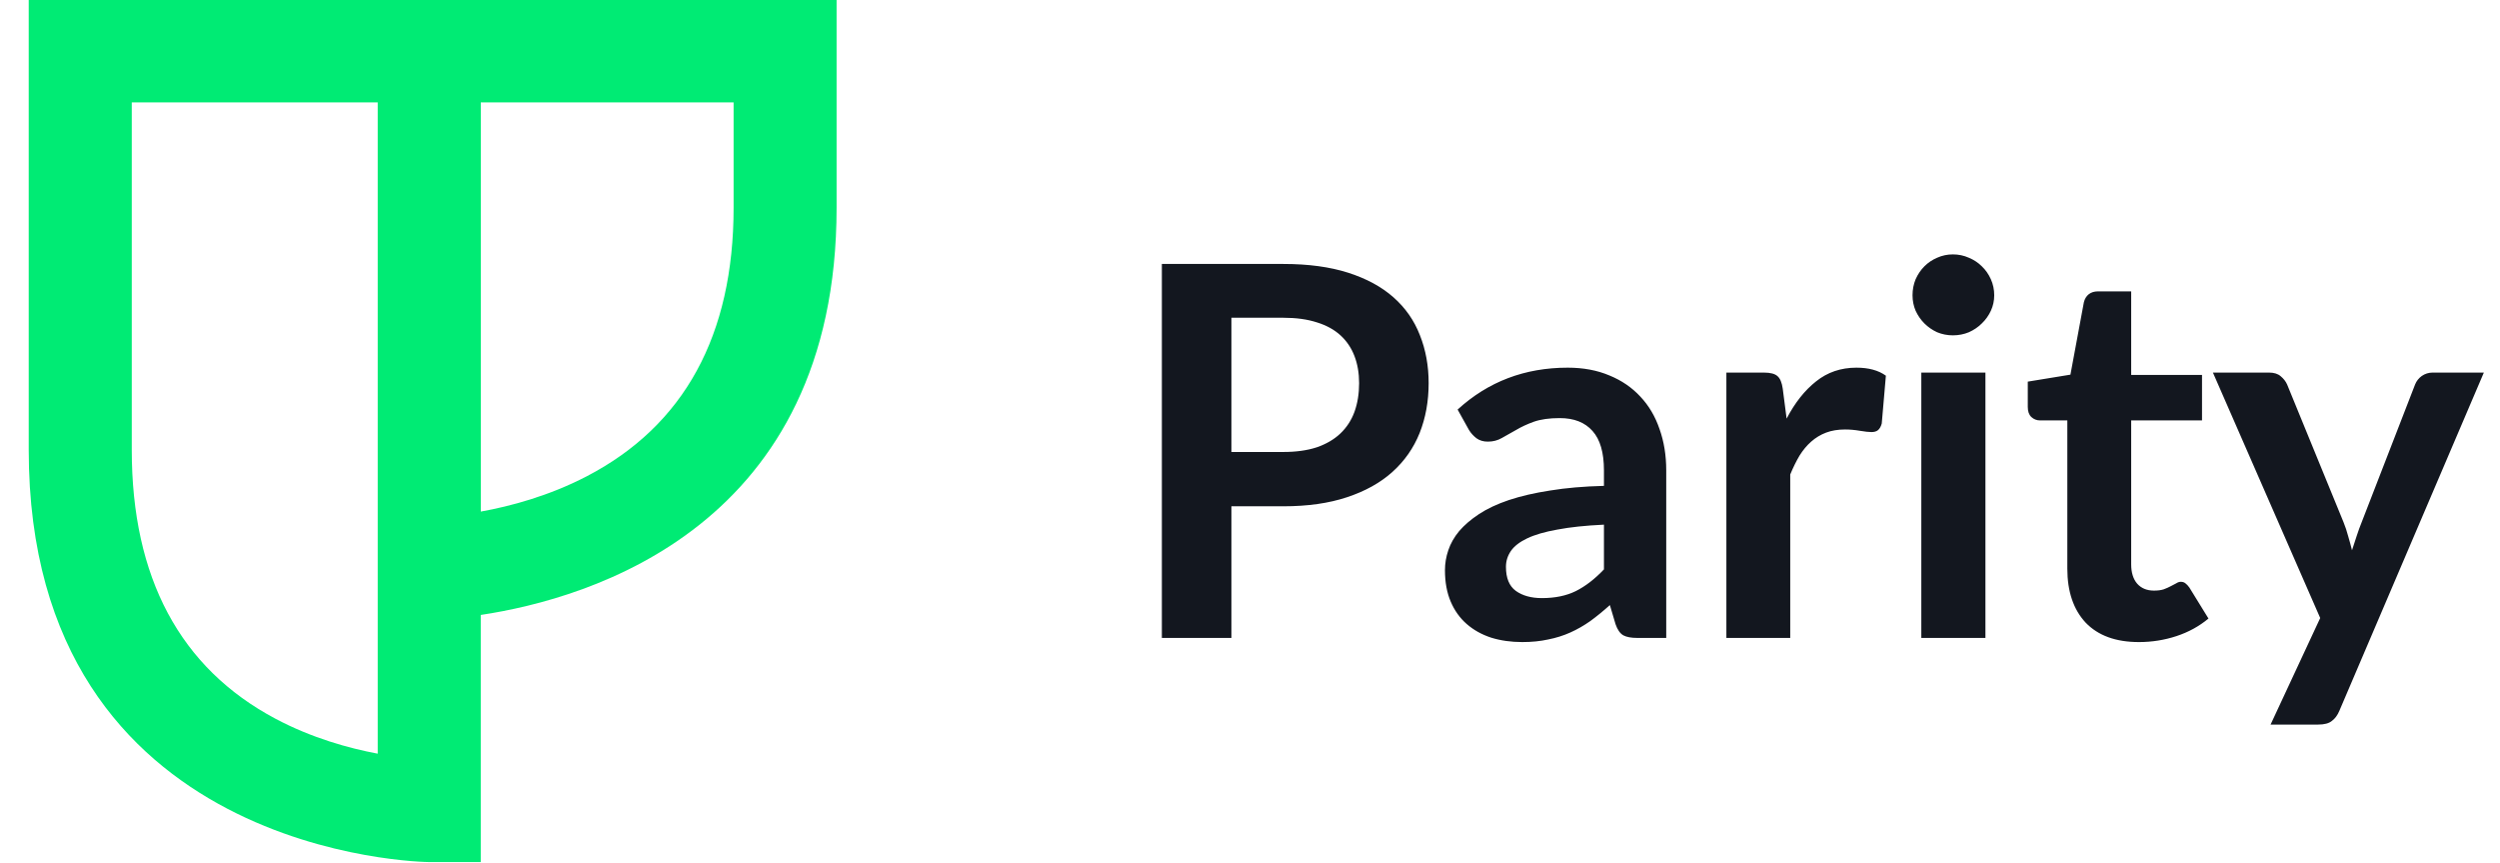
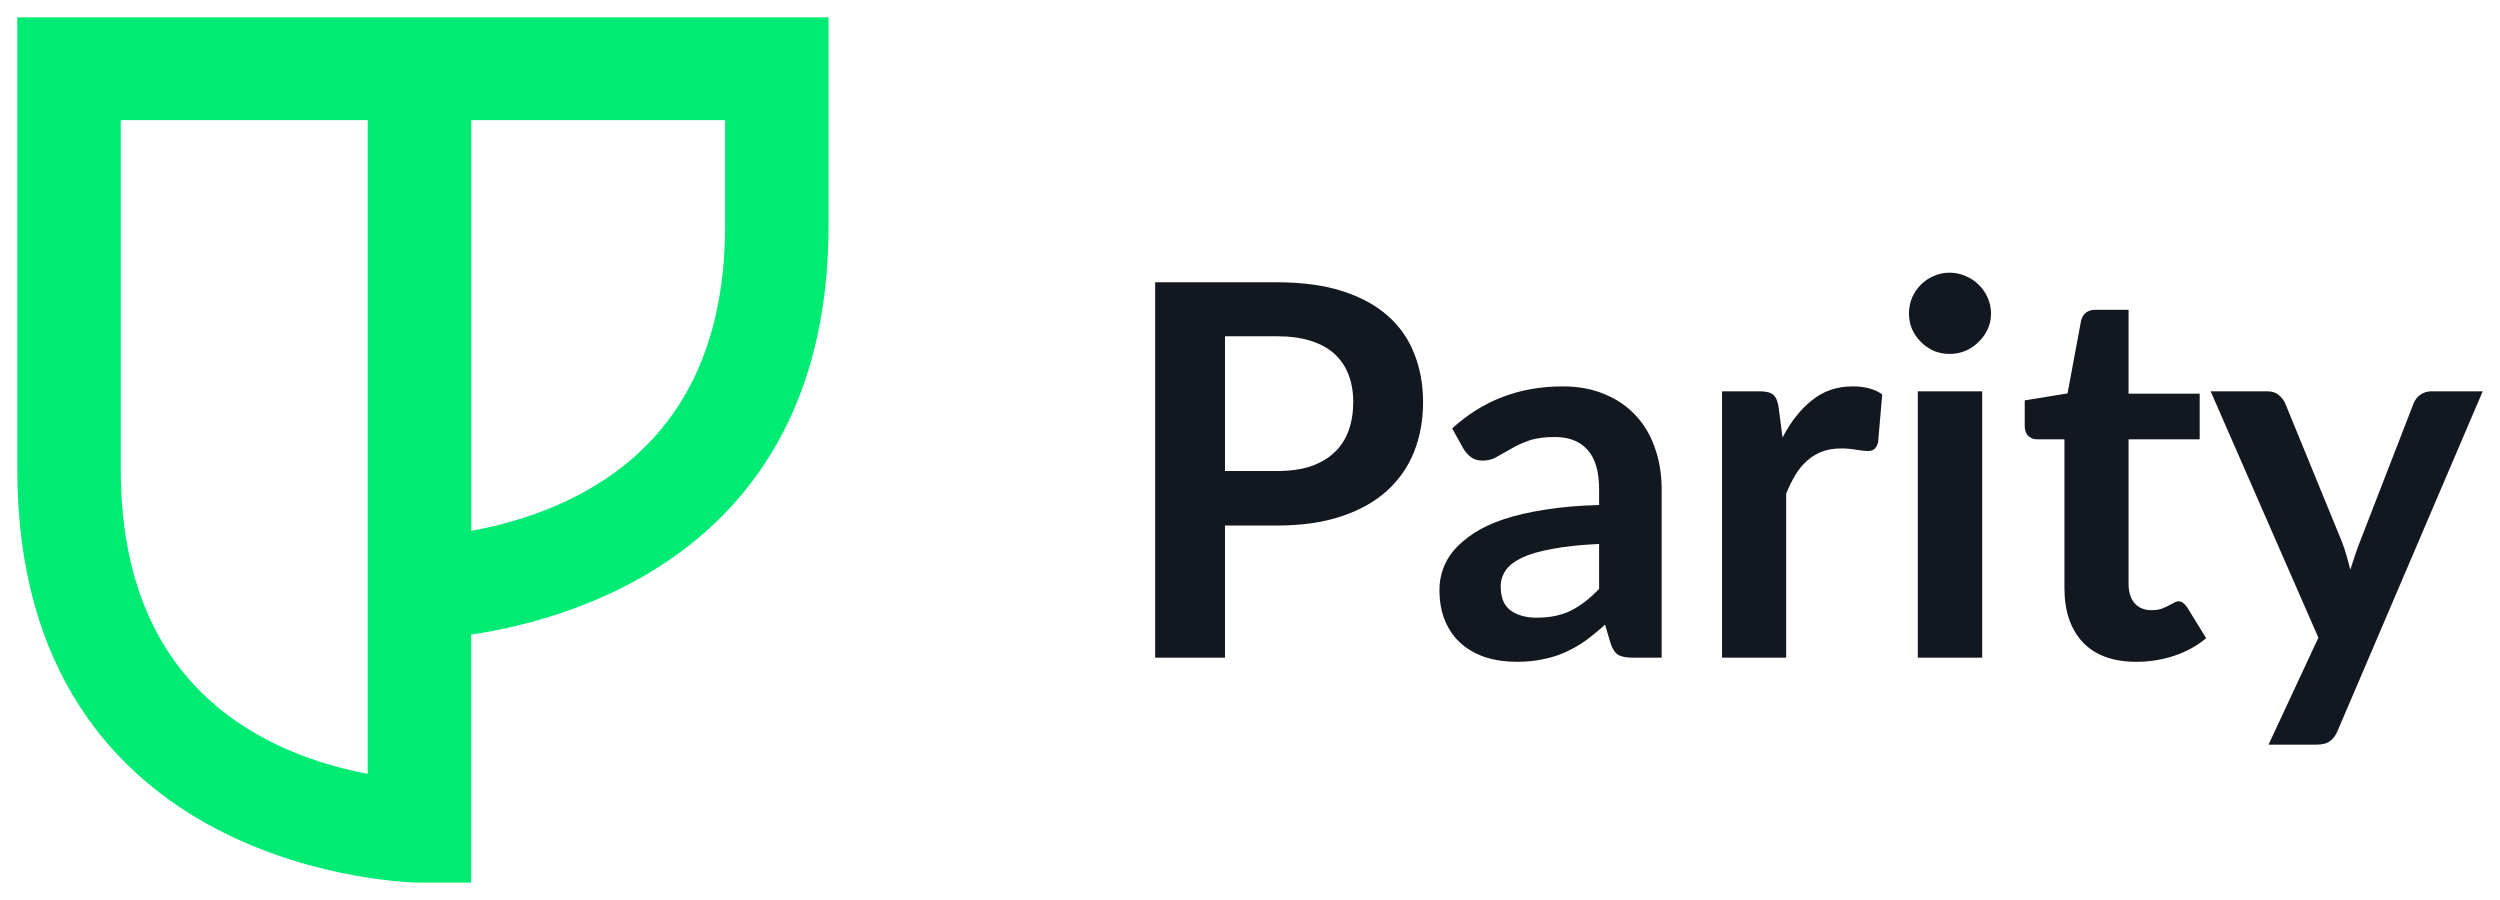
- <svg xmlns="http://www.w3.org/2000/svg" width="145" height="50" viewBox="0 0 145 50" fill="none">
+ <svg xmlns="http://www.w3.org/2000/svg" viewBox="0.67 -1 144.45 52" fill="none">
  <path fill-rule="evenodd" clip-rule="evenodd" d="M42.566 12.045C42.566 19.444 39.698 24.686 34.044 27.626C31.845 28.769 29.608 29.364 27.897 29.672V5.94H42.566V12.045ZM21.916 43.713C20.254 43.401 18.1 42.81 15.986 41.687C10.453 38.749 7.646 33.505 7.646 26.098V5.94H21.916V35.946V43.713ZM27.894 0H21.916H1.667V26.099C1.667 49.726 24.673 50 24.906 50H27.894V35.667C34.253 34.711 48.542 30.509 48.542 12.046V0H27.894Z" fill="#00EB74" />
  <path d="M74.465 26.215C75.205 26.215 75.85 26.125 76.4 25.945C76.95 25.755 77.405 25.49 77.765 25.15C78.135 24.8 78.41 24.38 78.59 23.89C78.77 23.39 78.86 22.835 78.86 22.225C78.86 21.645 78.77 21.12 78.59 20.65C78.41 20.18 78.14 19.78 77.78 19.45C77.42 19.12 76.965 18.87 76.415 18.7C75.865 18.52 75.215 18.43 74.465 18.43H71.45V26.215H74.465ZM74.465 15.31C75.915 15.31 77.17 15.48 78.23 15.82C79.29 16.16 80.165 16.635 80.855 17.245C81.545 17.855 82.055 18.585 82.385 19.435C82.725 20.285 82.895 21.215 82.895 22.225C82.895 23.275 82.72 24.24 82.37 25.12C82.02 25.99 81.495 26.74 80.795 27.37C80.095 28 79.215 28.49 78.155 28.84C77.105 29.19 75.875 29.365 74.465 29.365H71.45V37H67.415V15.31H74.465ZM93.066 30.43C91.996 30.48 91.096 30.575 90.365 30.715C89.635 30.845 89.05 31.015 88.611 31.225C88.171 31.435 87.856 31.68 87.665 31.96C87.475 32.24 87.38 32.545 87.38 32.875C87.38 33.525 87.57 33.99 87.951 34.27C88.341 34.55 88.846 34.69 89.466 34.69C90.225 34.69 90.88 34.555 91.43 34.285C91.99 34.005 92.535 33.585 93.066 33.025V30.43ZM84.576 23.755C86.346 22.135 88.475 21.325 90.966 21.325C91.865 21.325 92.671 21.475 93.38 21.775C94.091 22.065 94.691 22.475 95.18 23.005C95.671 23.525 96.04 24.15 96.29 24.88C96.55 25.61 96.68 26.41 96.68 27.28V37H95.001C94.65 37 94.38 36.95 94.191 36.85C94.001 36.74 93.85 36.525 93.74 36.205L93.41 35.095C93.02 35.445 92.641 35.755 92.27 36.025C91.9 36.285 91.516 36.505 91.115 36.685C90.716 36.865 90.285 37 89.826 37.09C89.376 37.19 88.876 37.24 88.326 37.24C87.675 37.24 87.076 37.155 86.525 36.985C85.975 36.805 85.501 36.54 85.1 36.19C84.701 35.84 84.391 35.405 84.171 34.885C83.951 34.365 83.841 33.76 83.841 33.07C83.841 32.68 83.906 32.295 84.035 31.915C84.165 31.525 84.376 31.155 84.665 30.805C84.966 30.455 85.35 30.125 85.82 29.815C86.29 29.505 86.865 29.235 87.546 29.005C88.236 28.775 89.035 28.59 89.945 28.45C90.856 28.3 91.895 28.21 93.066 28.18V27.28C93.066 26.25 92.846 25.49 92.406 25C91.966 24.5 91.331 24.25 90.501 24.25C89.9 24.25 89.4 24.32 89.001 24.46C88.611 24.6 88.266 24.76 87.966 24.94C87.665 25.11 87.391 25.265 87.141 25.405C86.9 25.545 86.63 25.615 86.331 25.615C86.07 25.615 85.85 25.55 85.671 25.42C85.49 25.28 85.346 25.12 85.236 24.94L84.576 23.755ZM103.665 24.28C104.145 23.36 104.715 22.64 105.375 22.12C106.035 21.59 106.815 21.325 107.715 21.325C108.425 21.325 108.995 21.48 109.425 21.79L109.185 24.565C109.135 24.745 109.06 24.875 108.96 24.955C108.87 25.025 108.745 25.06 108.585 25.06C108.435 25.06 108.21 25.035 107.91 24.985C107.62 24.935 107.335 24.91 107.055 24.91C106.645 24.91 106.28 24.97 105.96 25.09C105.64 25.21 105.35 25.385 105.09 25.615C104.84 25.835 104.615 26.105 104.415 26.425C104.225 26.745 104.045 27.11 103.875 27.52V37H100.17V21.61H102.345C102.725 21.61 102.99 21.68 103.14 21.82C103.29 21.95 103.39 22.19 103.44 22.54L103.665 24.28ZM115.201 21.61V37H111.481V21.61H115.201ZM115.711 17.125C115.711 17.445 115.646 17.745 115.516 18.025C115.386 18.305 115.211 18.55 114.991 18.76C114.781 18.97 114.531 19.14 114.241 19.27C113.951 19.39 113.641 19.45 113.311 19.45C112.991 19.45 112.686 19.39 112.396 19.27C112.116 19.14 111.871 18.97 111.661 18.76C111.451 18.55 111.281 18.305 111.151 18.025C111.031 17.745 110.971 17.445 110.971 17.125C110.971 16.795 111.031 16.485 111.151 16.195C111.281 15.905 111.451 15.655 111.661 15.445C111.871 15.235 112.116 15.07 112.396 14.95C112.686 14.82 112.991 14.755 113.311 14.755C113.641 14.755 113.951 14.82 114.241 14.95C114.531 15.07 114.781 15.235 114.991 15.445C115.211 15.655 115.386 15.905 115.516 16.195C115.646 16.485 115.711 16.795 115.711 17.125ZM124.108 37.24C122.768 37.24 121.738 36.865 121.018 36.115C120.308 35.355 119.953 34.31 119.953 32.98V24.385H118.378C118.178 24.385 118.008 24.32 117.868 24.19C117.728 24.06 117.658 23.865 117.658 23.605V22.135L120.133 21.73L120.913 17.53C120.963 17.33 121.058 17.175 121.198 17.065C121.338 16.955 121.518 16.9 121.738 16.9H123.658V21.745H127.768V24.385H123.658V32.725C123.658 33.205 123.773 33.58 124.003 33.85C124.243 34.12 124.568 34.255 124.978 34.255C125.208 34.255 125.398 34.23 125.548 34.18C125.708 34.12 125.843 34.06 125.953 34C126.073 33.94 126.178 33.885 126.268 33.835C126.358 33.775 126.448 33.745 126.538 33.745C126.648 33.745 126.738 33.775 126.808 33.835C126.878 33.885 126.953 33.965 127.033 34.075L128.143 35.875C127.603 36.325 126.983 36.665 126.283 36.895C125.583 37.125 124.858 37.24 124.108 37.24ZM144.121 21.61L135.736 41.23C135.626 41.49 135.481 41.685 135.301 41.815C135.131 41.955 134.866 42.025 134.506 42.025H131.746L134.626 35.845L128.401 21.61H131.656C131.946 21.61 132.171 21.68 132.331 21.82C132.501 21.96 132.626 22.12 132.706 22.3L135.976 30.28C136.086 30.55 136.176 30.82 136.246 31.09C136.326 31.36 136.401 31.635 136.471 31.915C136.561 31.635 136.651 31.36 136.741 31.09C136.831 30.81 136.931 30.535 137.041 30.265L140.131 22.3C140.211 22.1 140.341 21.935 140.521 21.805C140.711 21.675 140.921 21.61 141.151 21.61H144.121Z" fill="#13171F" />
</svg>
